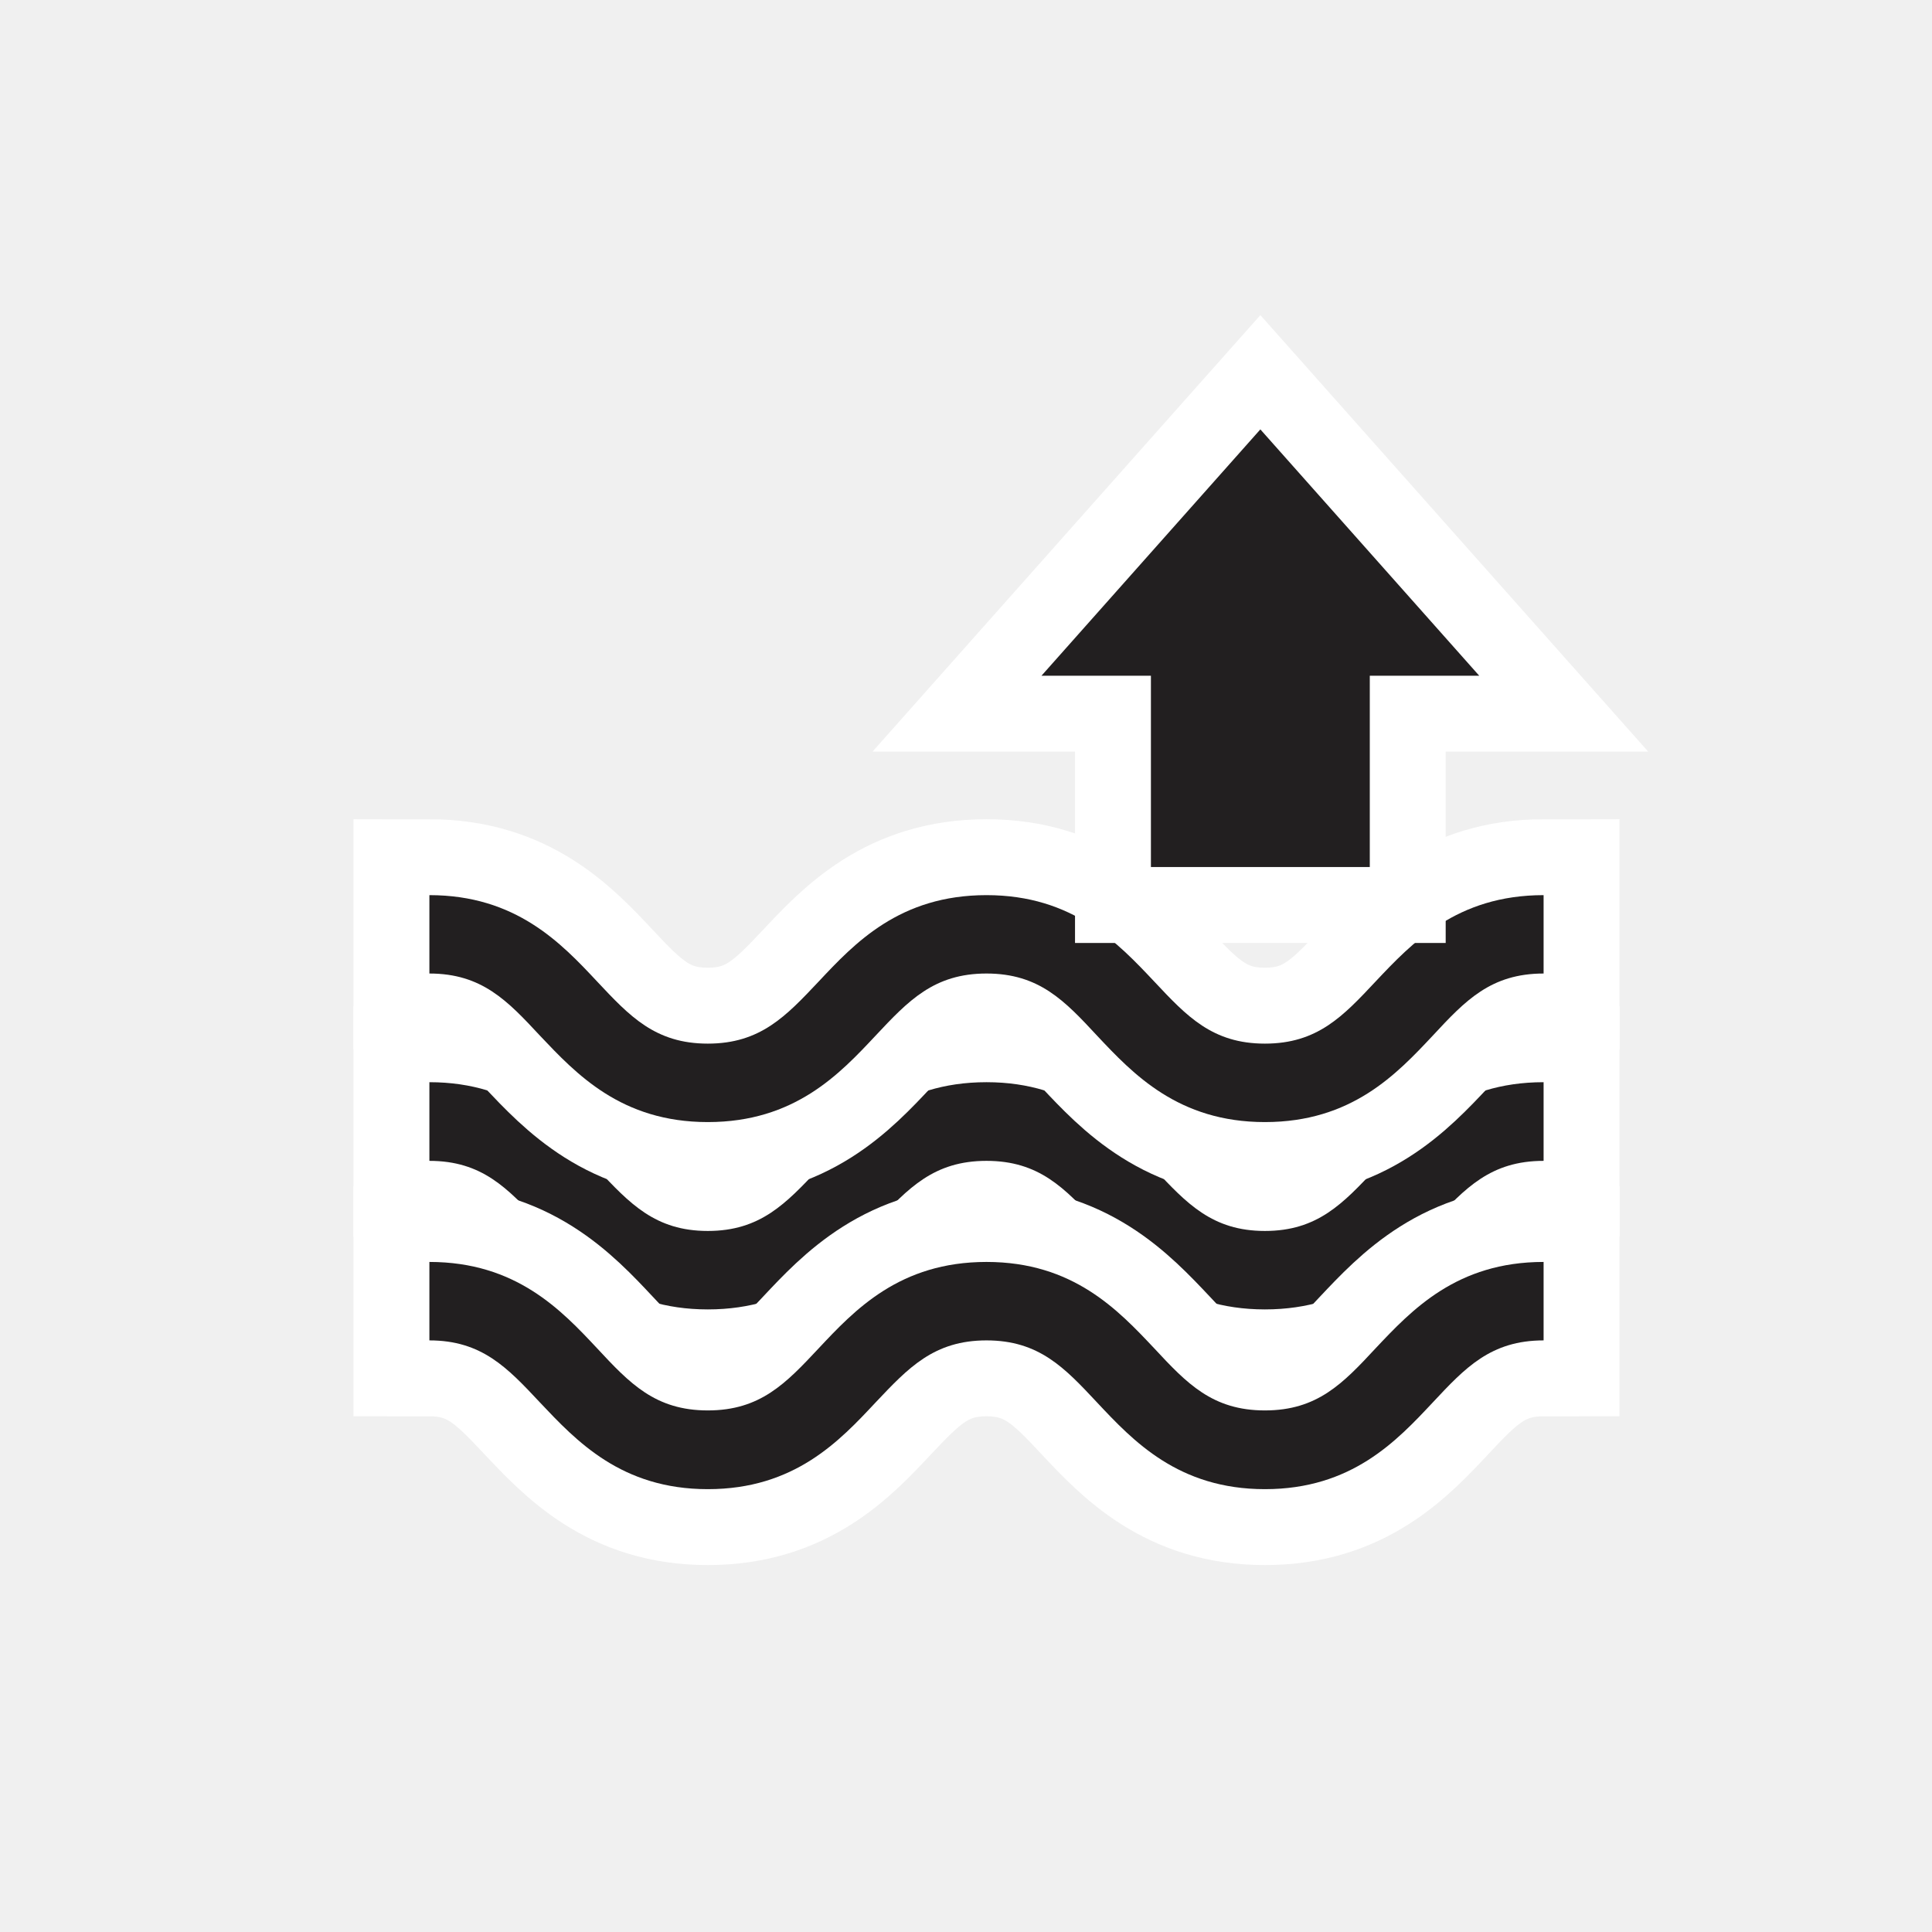
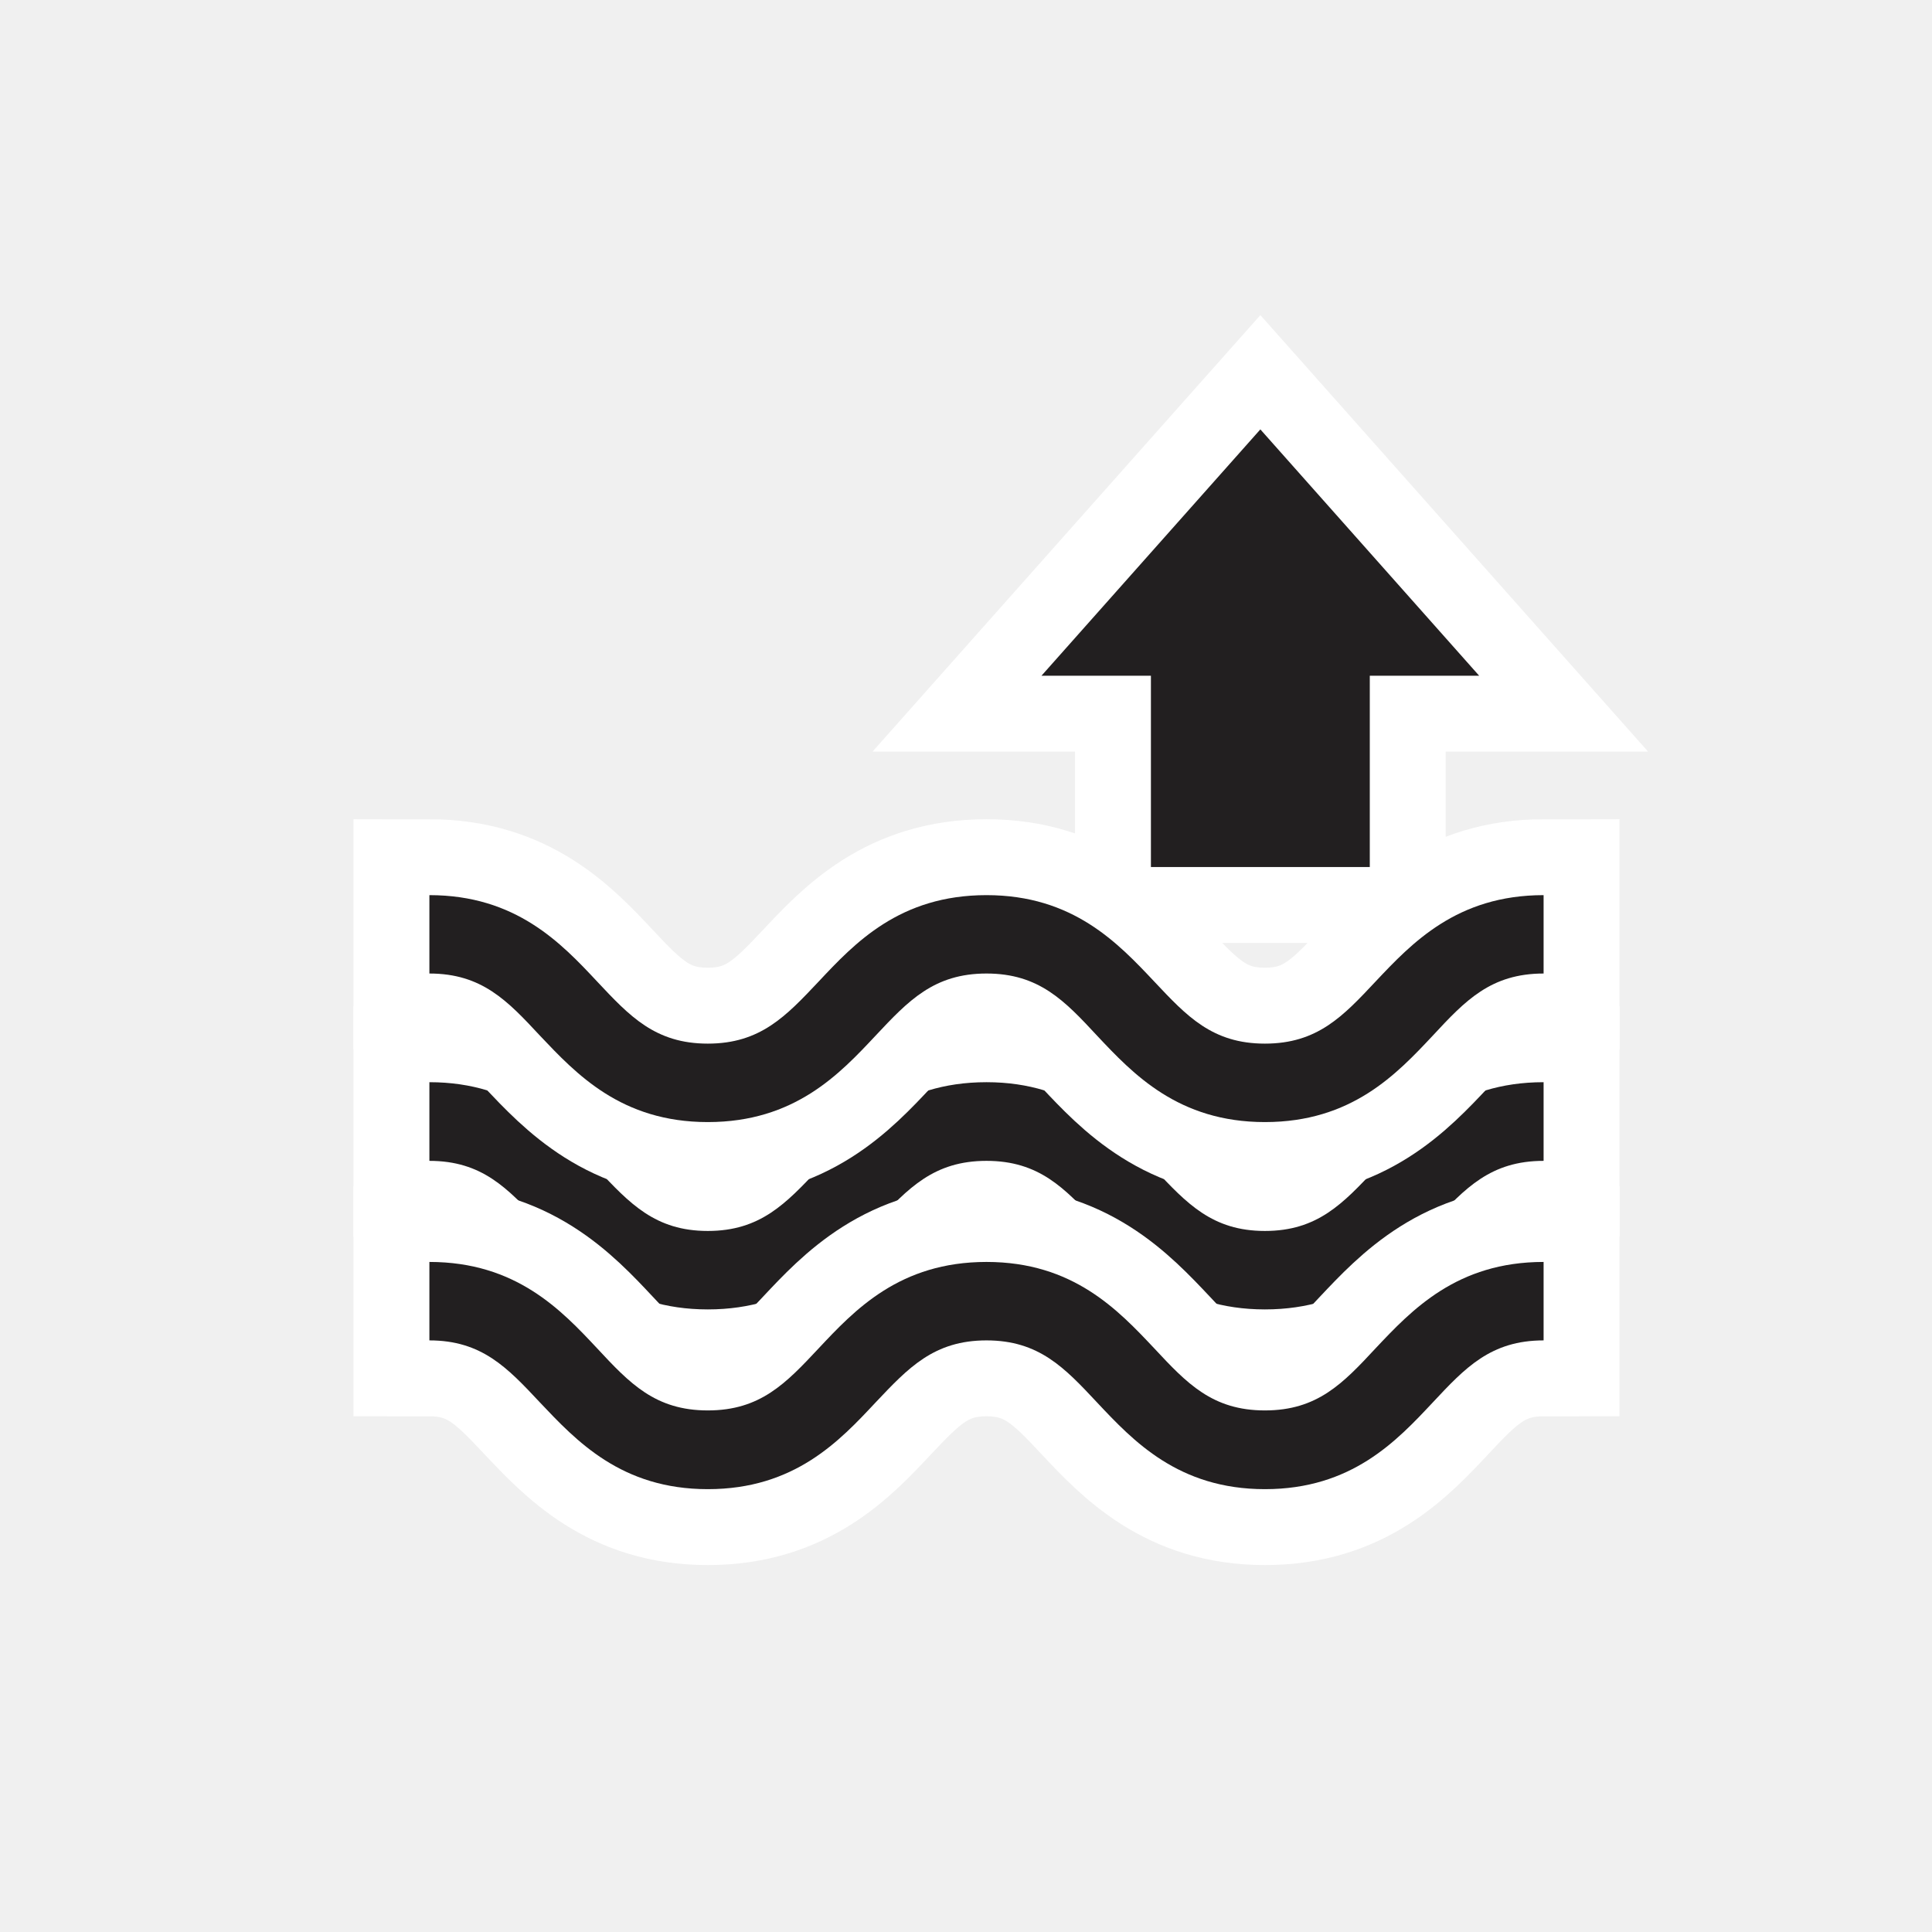
- <svg xmlns="http://www.w3.org/2000/svg" width="28px" height="28px" viewBox="0 0 28 28" version="1.1">
-   <g id="surface1">
-     <path style="stroke:rgba(255, 255, 255, 1.0);stroke-width: 2.2px;paint-order: stroke;fill-rule:evenodd;fill:rgb(13.333%,12.157%,12.549%);fill-opacity:1;" d="M 18.332 18.977 C 17.078 18.977 16.422 18.281 15.898 17.723 C 15.43 17.219 15.059 16.824 14.297 16.824 C 13.535 16.824 13.164 17.219 12.691 17.723 C 12.168 18.281 11.516 18.977 10.258 18.977 C 9.004 18.977 8.352 18.281 7.824 17.723 C 7.355 17.219 6.984 16.824 6.223 16.824 L 6.223 15.684 C 7.477 15.684 8.133 16.383 8.656 16.941 C 9.125 17.441 9.496 17.84 10.258 17.84 C 11.02 17.84 11.391 17.441 11.863 16.941 C 12.387 16.383 13.039 15.684 14.297 15.684 C 15.551 15.684 16.203 16.383 16.73 16.941 C 17.199 17.441 17.57 17.84 18.332 17.84 C 19.094 17.84 19.465 17.441 19.934 16.941 C 20.461 16.383 21.113 15.684 22.371 15.684 L 22.371 16.824 C 21.605 16.824 21.234 17.219 20.766 17.723 C 20.242 18.281 19.59 18.977 18.332 18.977 " />
-     <path style="stroke:rgba(255, 255, 255, 1.0);stroke-width: 2.2px;paint-order: stroke;fill-rule:evenodd;fill:rgb(13.333%,12.157%,12.549%);fill-opacity:1;" d="M 18.332 16.262 C 17.078 16.262 16.422 15.566 15.898 15.008 C 15.43 14.504 15.059 14.109 14.297 14.109 C 13.535 14.109 13.164 14.504 12.691 15.008 C 12.168 15.566 11.516 16.262 10.258 16.262 C 9.004 16.262 8.352 15.566 7.824 15.008 C 7.355 14.504 6.984 14.109 6.223 14.109 L 6.223 12.973 C 7.477 12.973 8.133 13.668 8.656 14.227 C 9.125 14.727 9.496 15.125 10.258 15.125 C 11.02 15.125 11.391 14.727 11.863 14.227 C 12.387 13.668 13.039 12.973 14.297 12.973 C 15.551 12.973 16.203 13.668 16.73 14.227 C 17.199 14.727 17.57 15.125 18.332 15.125 C 19.094 15.125 19.465 14.727 19.934 14.227 C 20.461 13.668 21.113 12.973 22.371 12.973 L 22.371 14.109 C 21.605 14.109 21.234 14.504 20.766 15.008 C 20.242 15.566 19.59 16.262 18.332 16.262 " />
-     <path style="stroke:rgba(255, 255, 255, 1.0);stroke-width: 2.2px;paint-order: stroke;fill-rule:evenodd;fill:rgb(13.333%,12.157%,12.549%);fill-opacity:1;" d="M 18.332 21.582 C 17.078 21.582 16.422 20.883 15.898 20.324 C 15.43 19.824 15.059 19.426 14.297 19.426 C 13.535 19.426 13.164 19.824 12.691 20.324 C 12.168 20.883 11.516 21.582 10.258 21.582 C 9.004 21.582 8.352 20.883 7.824 20.324 C 7.355 19.824 6.984 19.426 6.223 19.426 L 6.223 18.289 C 7.477 18.289 8.133 18.984 8.656 19.543 C 9.125 20.047 9.496 20.441 10.258 20.441 C 11.02 20.441 11.391 20.047 11.863 19.543 C 12.387 18.984 13.039 18.289 14.297 18.289 C 15.551 18.289 16.203 18.984 16.73 19.543 C 17.199 20.047 17.57 20.441 18.332 20.441 C 19.094 20.441 19.465 20.047 19.934 19.543 C 20.461 18.984 21.113 18.289 22.371 18.289 L 22.371 19.426 C 21.605 19.426 21.234 19.824 20.766 20.324 C 20.242 20.883 19.59 21.582 18.332 21.582 " />
-     <path style="stroke:rgba(255, 255, 255, 1.0);stroke-width: 2.2px;paint-order: stroke;fill-rule:evenodd;fill:rgb(13.333%,12.157%,12.549%);fill-opacity:1;" d="M 16.68 9.793 L 16.68 12.566 L 19.852 12.566 L 19.852 9.793 L 21.438 9.793 L 18.266 6.223 L 15.094 9.793 Z M 16.68 9.793 " />
-   </g>
+ <svg xmlns="http://www.w3.org/2000/svg" width="28" height="28">
+   <path fill="#221f20" fill-rule="evenodd" stroke="#fff" stroke-width="2.2" d="M18.332 18.977c-1.254 0-1.91-.696-2.434-1.254-.468-.504-.84-.899-1.601-.899-.762 0-1.133.395-1.606.899-.523.558-1.175 1.254-2.433 1.254-1.254 0-1.906-.696-2.434-1.254-.469-.504-.84-.899-1.601-.899v-1.14c1.254 0 1.91.699 2.433 1.257.469.5.84.899 1.602.899s1.133-.399 1.605-.899c.524-.558 1.176-1.257 2.434-1.257 1.254 0 1.906.699 2.433 1.257.47.5.84.899 1.602.899s1.133-.399 1.602-.899c.527-.558 1.18-1.257 2.437-1.257v1.14c-.766 0-1.137.395-1.605.899-.524.558-1.176 1.254-2.434 1.254" paint-order="stroke" />
+   <path fill="#221f20" fill-rule="evenodd" stroke="#fff" stroke-width="2.2" d="M18.332 16.262c-1.254 0-1.91-.696-2.434-1.254-.468-.504-.84-.899-1.601-.899-.762 0-1.133.395-1.606.899-.523.558-1.175 1.254-2.433 1.254-1.254 0-1.906-.696-2.434-1.254-.469-.504-.84-.899-1.601-.899v-1.136c1.254 0 1.91.695 2.433 1.254.469.5.84.898 1.602.898s1.133-.398 1.605-.898c.524-.559 1.176-1.254 2.434-1.254 1.254 0 1.906.695 2.433 1.254.47.5.84.898 1.602.898s1.133-.398 1.602-.898c.527-.559 1.18-1.254 2.437-1.254v1.136c-.766 0-1.137.395-1.605.899-.524.558-1.176 1.254-2.434 1.254m0 5.32c-1.254 0-1.91-.7-2.434-1.258-.468-.5-.84-.898-1.601-.898-.762 0-1.133.398-1.606.898-.523.559-1.175 1.258-2.433 1.258-1.254 0-1.906-.7-2.434-1.258-.469-.5-.84-.898-1.601-.898v-1.137c1.254 0 1.91.695 2.433 1.254.469.504.84.898 1.602.898s1.133-.394 1.605-.898c.524-.559 1.176-1.254 2.434-1.254 1.254 0 1.906.695 2.433 1.254.47.504.84.898 1.602.898s1.133-.394 1.602-.898c.527-.559 1.18-1.254 2.437-1.254v1.137c-.766 0-1.137.398-1.605.898-.524.559-1.176 1.258-2.434 1.258M16.68 9.793v2.773h3.172V9.793h1.585l-3.171-3.57-3.172 3.57Zm0 0" paint-order="stroke" />
</svg>
